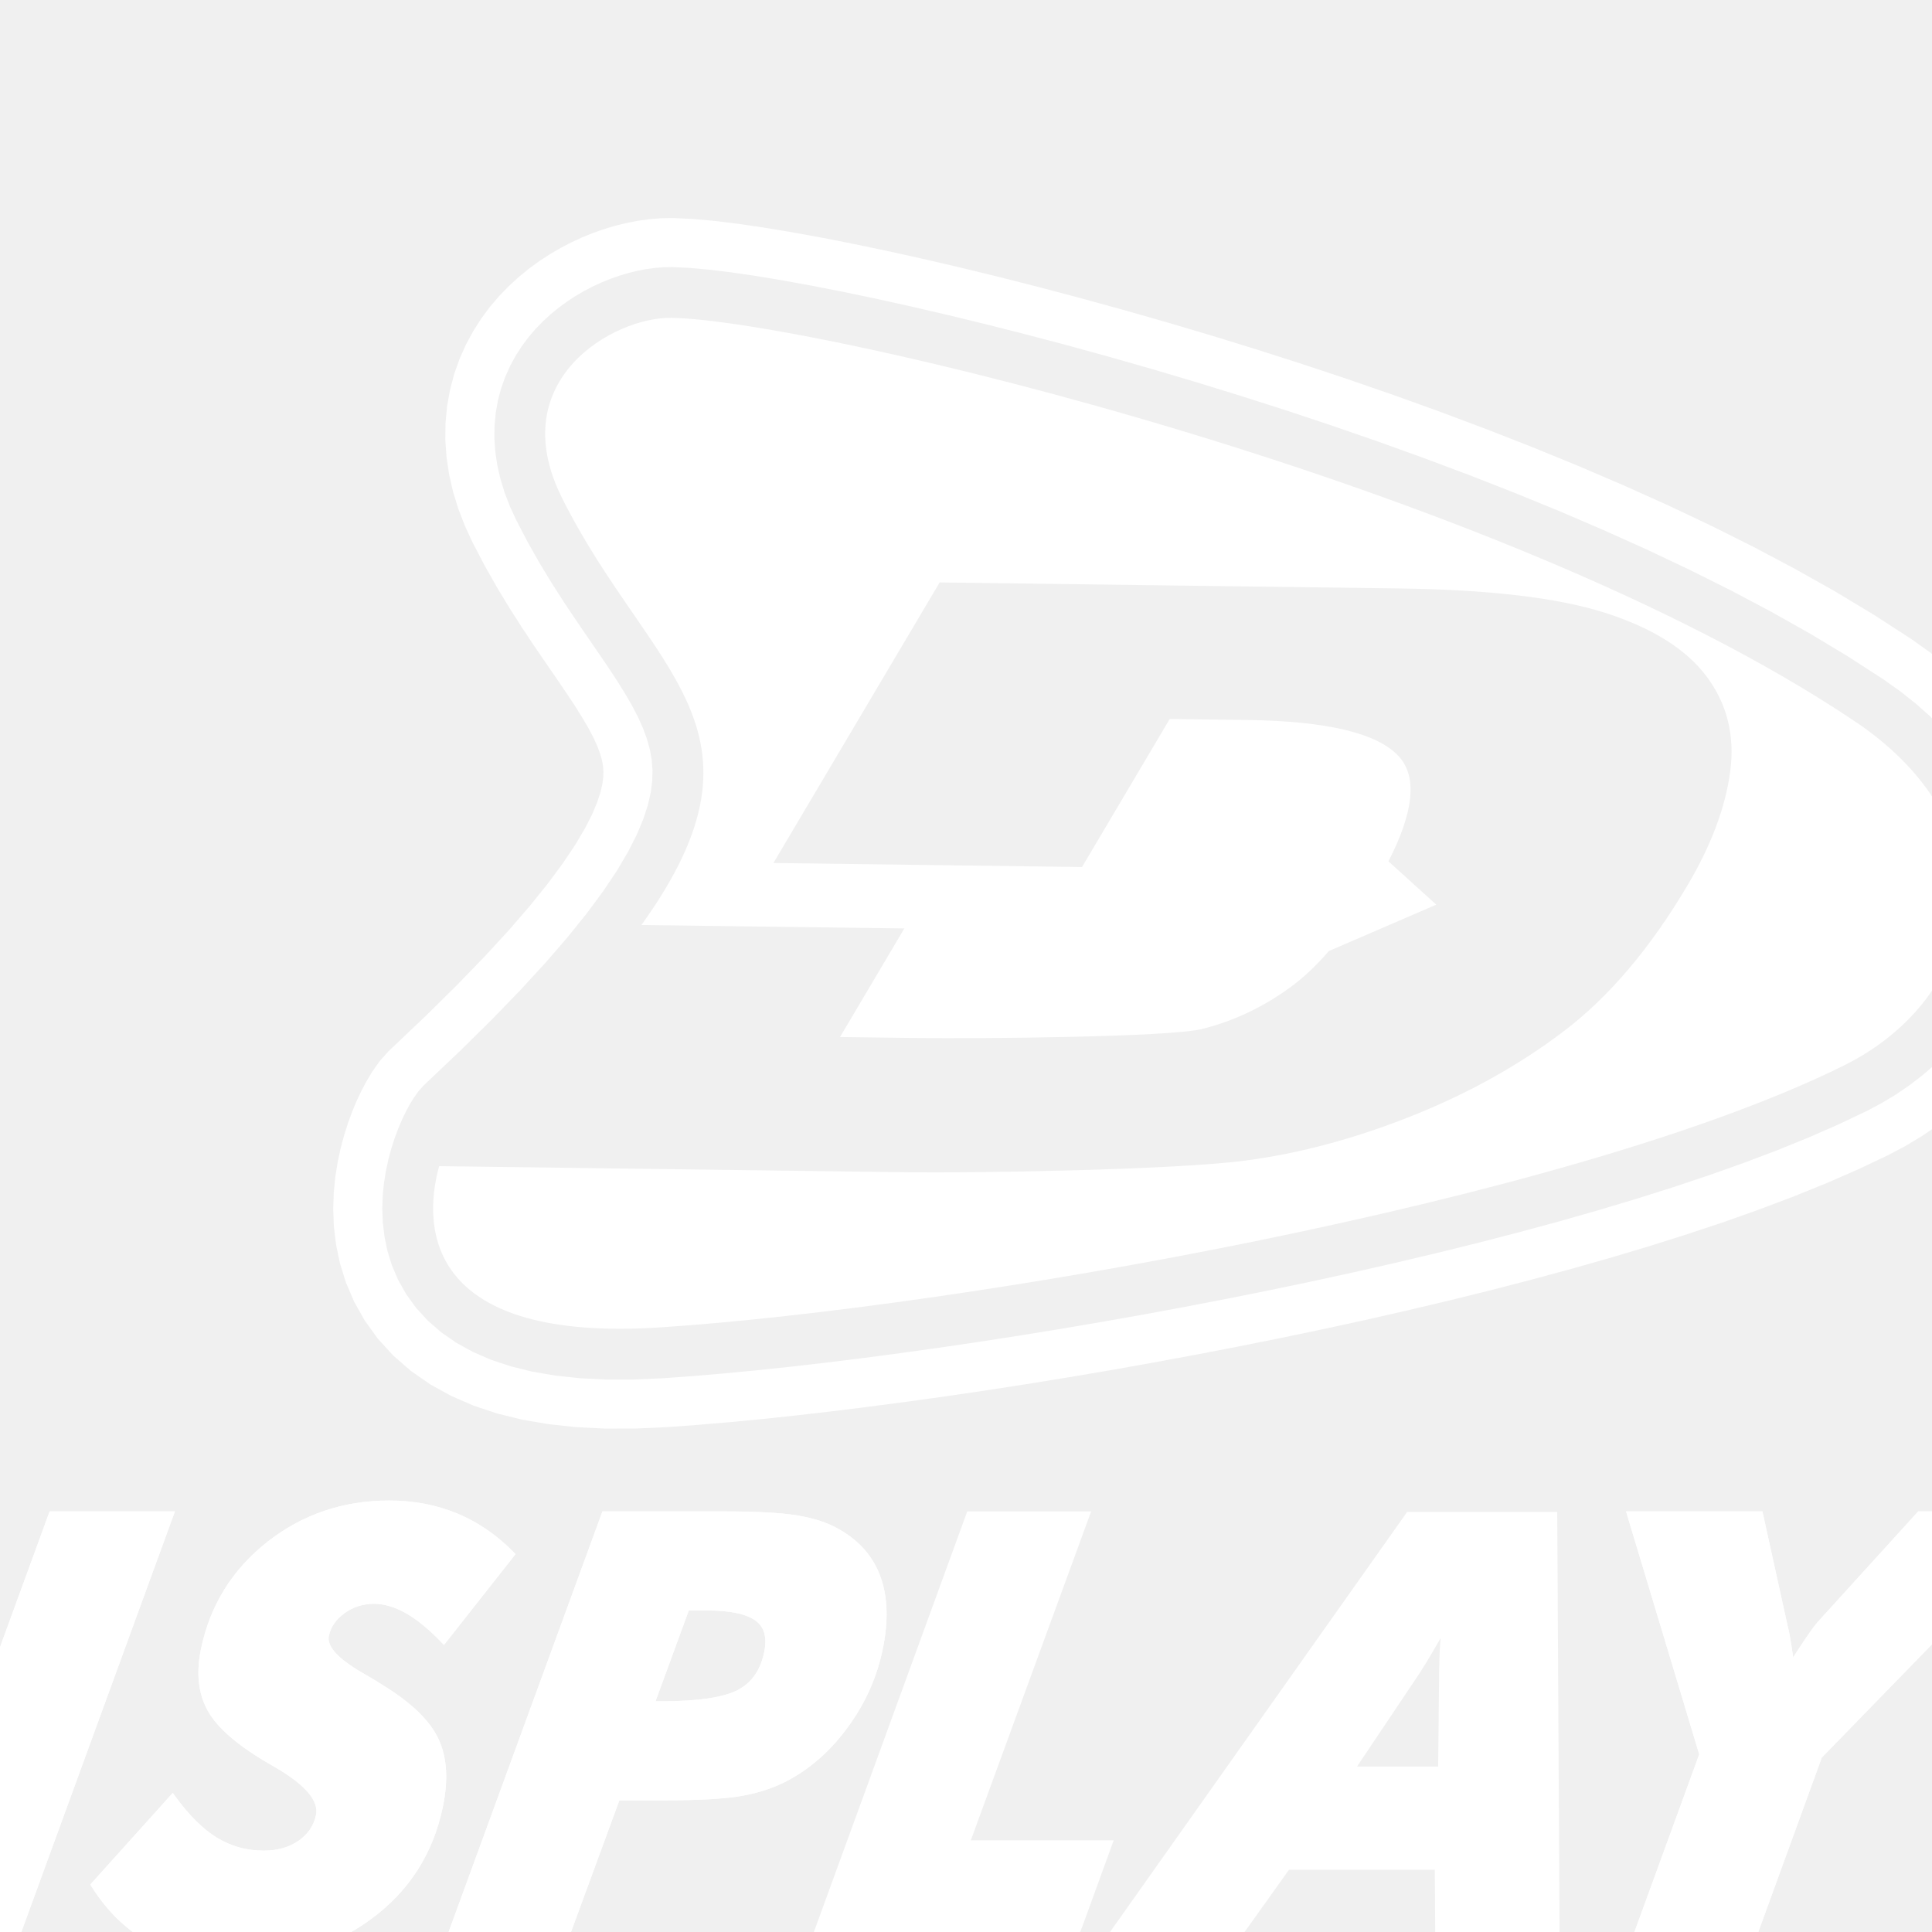
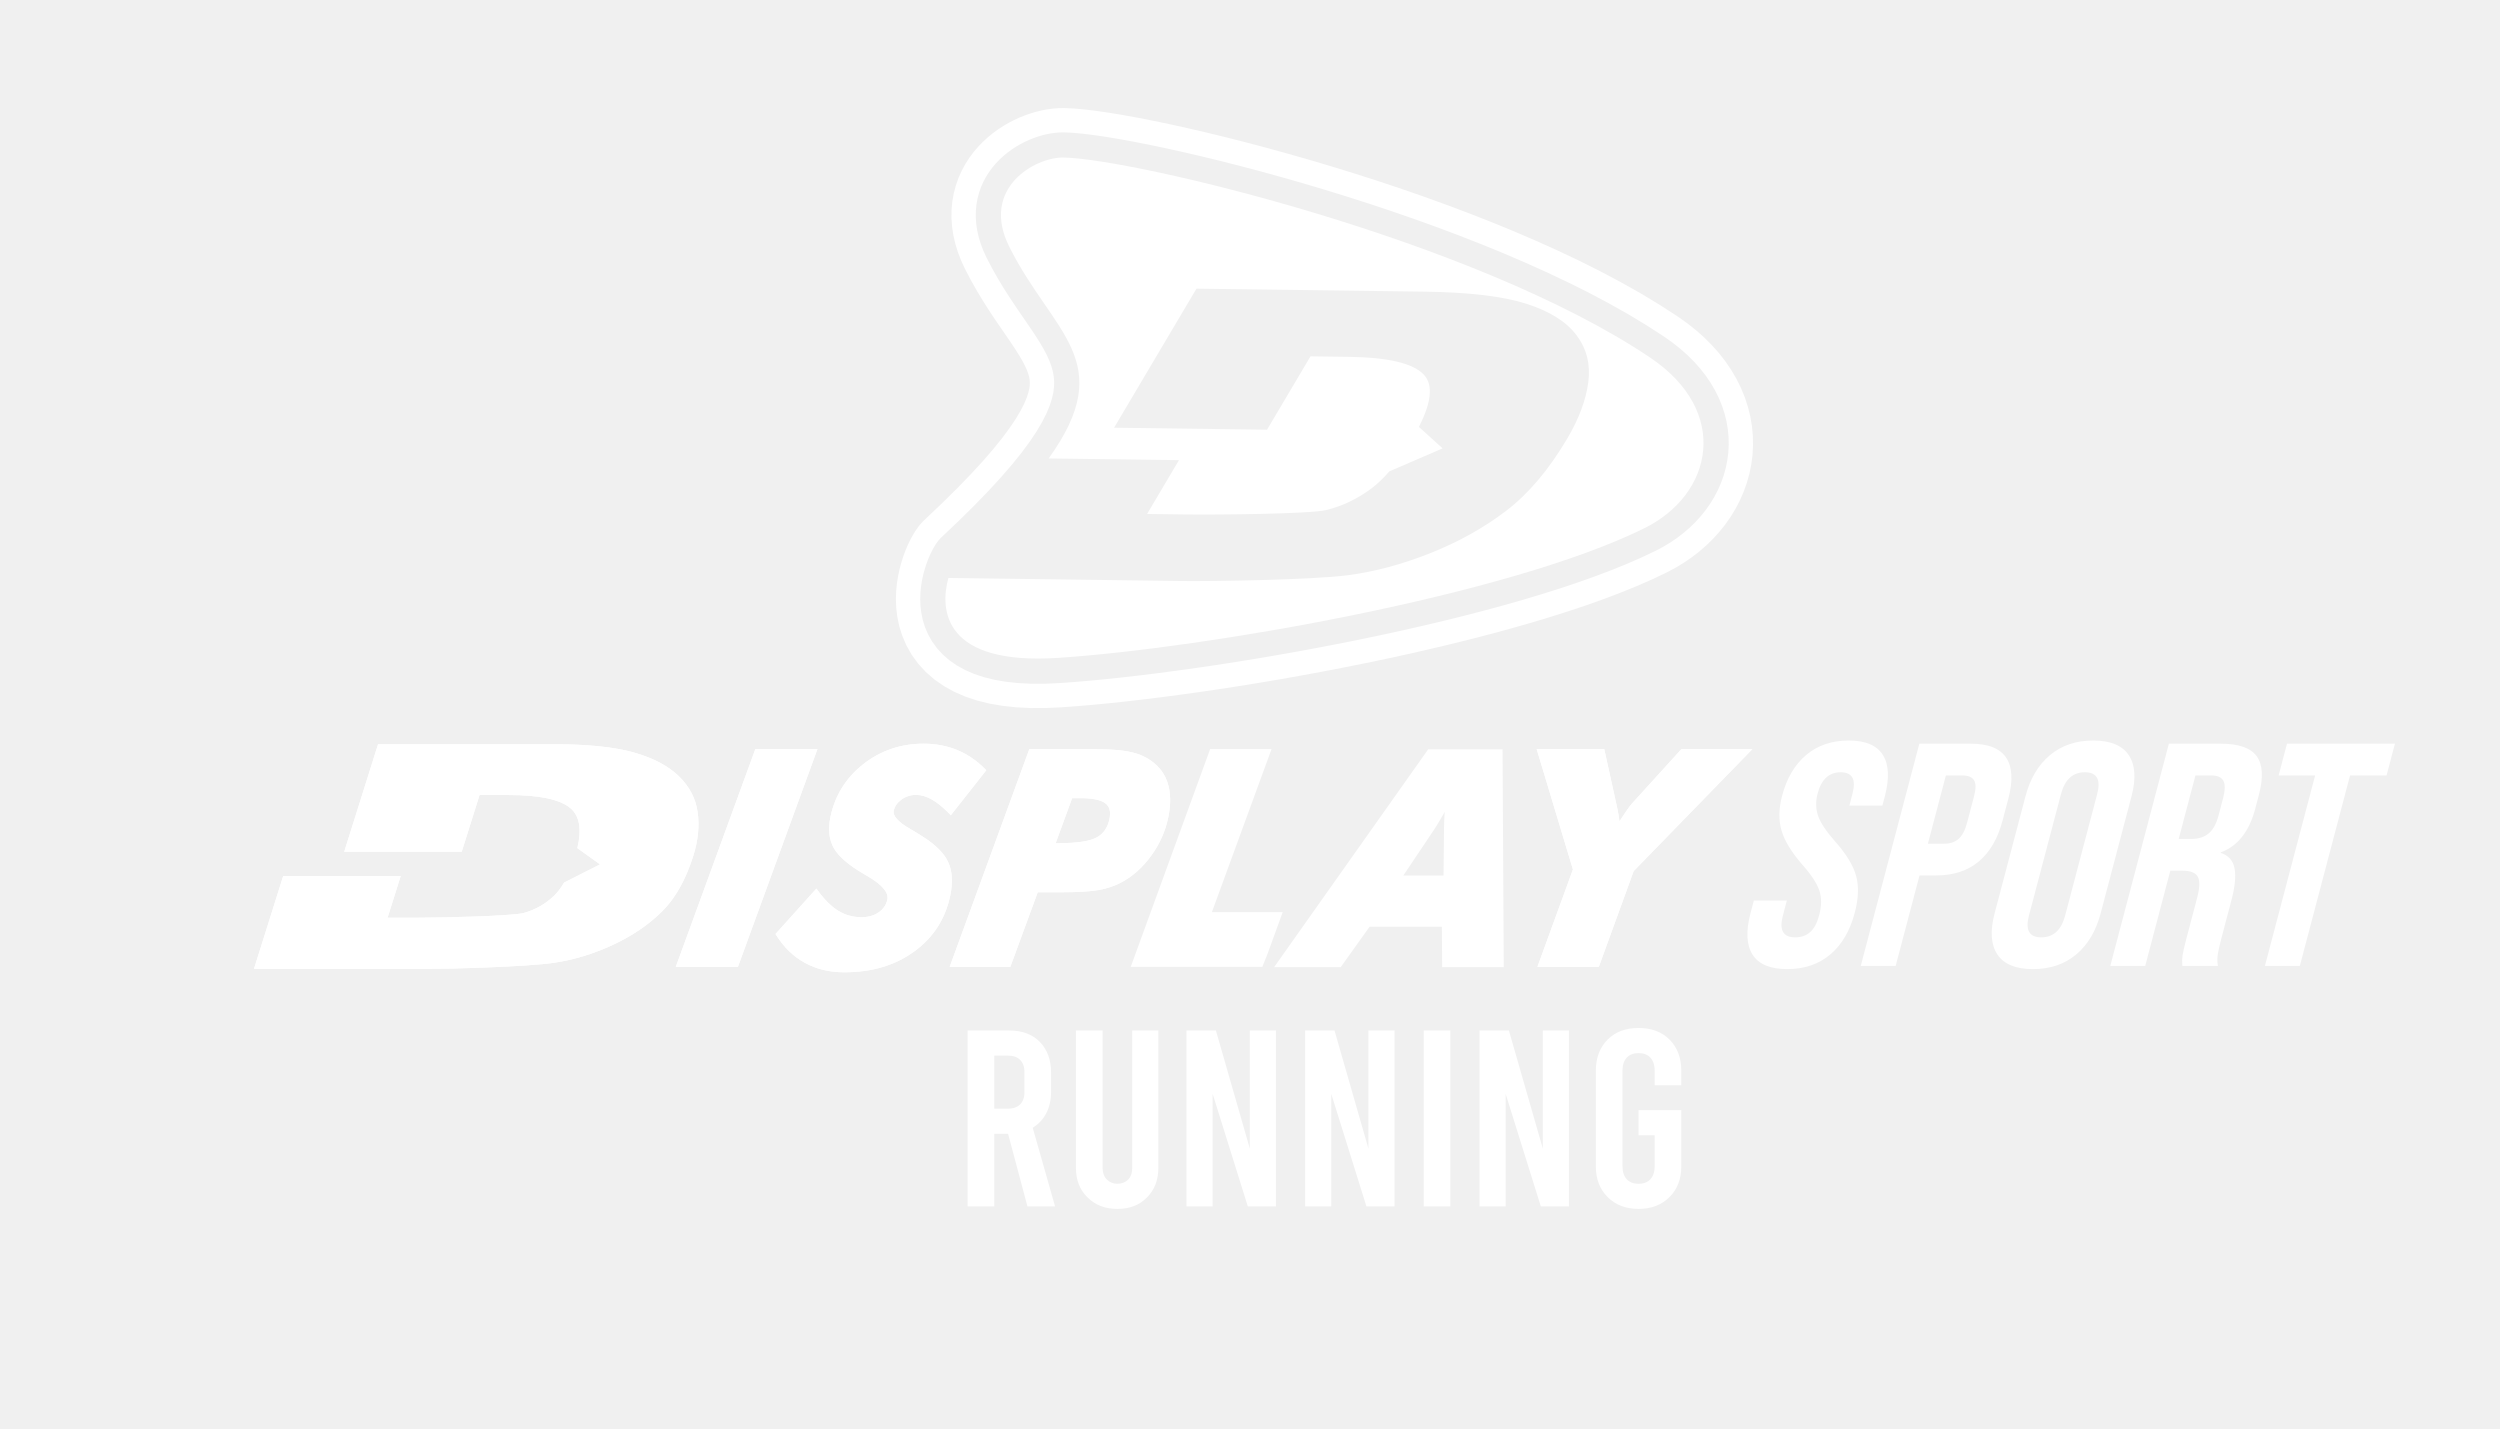
- <svg xmlns="http://www.w3.org/2000/svg" viewBox="290 0 380 380">
+ <svg xmlns="http://www.w3.org/2000/svg" width="992.126" height="566.929" viewBox="0 0 992.126 566.929">
  <path fill-rule="evenodd" fill="#ffffff" fill-opacity="1" d="M 709.246 384.59 C 702.527 384.59 697.949 382.68 695.512 378.859 C 693.078 375.039 692.801 369.555 694.684 362.418 C 694.684 362.418 696.012 357.375 696.012 357.375 C 696.012 357.375 709.117 357.375 709.117 357.375 C 709.117 357.375 707.52 363.426 707.52 363.426 C 706.016 369.137 707.656 371.992 712.441 371.992 C 714.797 371.992 716.762 371.301 718.348 369.914 C 719.93 368.527 721.133 366.281 721.949 363.172 C 722.926 359.477 722.945 356.223 722.004 353.406 C 721.066 350.594 718.852 347.211 715.355 343.266 C 710.973 338.223 708.184 333.668 706.992 329.594 C 705.797 325.52 705.879 320.922 707.227 315.797 C 709.066 308.824 712.254 303.43 716.789 299.605 C 721.324 295.785 726.953 293.875 733.672 293.875 C 740.309 293.875 744.824 295.785 747.219 299.605 C 749.613 303.43 749.867 308.91 747.984 316.051 C 747.984 316.051 747.02 319.703 747.02 319.703 C 747.02 319.703 733.918 319.703 733.918 319.703 C 733.918 319.703 735.113 315.168 735.113 315.168 C 735.91 312.145 735.906 309.938 735.094 308.555 C 734.285 307.168 732.742 306.473 730.477 306.473 C 725.855 306.473 722.805 309.289 721.32 314.914 C 720.48 318.105 720.555 321.09 721.543 323.859 C 722.535 326.633 724.777 329.992 728.273 333.941 C 732.738 338.98 735.523 343.559 736.621 347.676 C 737.719 351.789 737.539 356.621 736.078 362.164 C 734.172 369.387 730.926 374.934 726.336 378.797 C 721.746 382.66 716.051 384.59 709.246 384.59 " />
  <path fill-rule="evenodd" fill="#ffffff" fill-opacity="1" d="M 761.691 295.133 C 761.691 295.133 782.102 295.133 782.102 295.133 C 788.988 295.133 793.668 296.98 796.137 300.676 C 798.605 304.371 798.898 309.793 797.02 316.93 C 797.02 316.93 794.723 325.625 794.723 325.625 C 792.844 332.766 789.691 338.184 785.273 341.879 C 780.855 345.574 775.199 347.422 768.312 347.422 C 768.312 347.422 761.762 347.422 761.762 347.422 C 761.762 347.422 752.293 383.332 752.293 383.332 C 752.293 383.332 738.434 383.332 738.434 383.332 C 738.434 383.332 761.691 295.133 761.691 295.133 Z M 771.637 334.824 C 773.902 334.824 775.77 334.191 777.238 332.934 C 778.703 331.672 779.836 329.531 780.633 326.508 C 780.633 326.508 783.391 316.051 783.391 316.051 C 784.188 313.023 784.188 310.883 783.383 309.625 C 782.582 308.363 781.047 307.734 778.777 307.734 C 778.777 307.734 772.227 307.734 772.227 307.734 C 772.227 307.734 765.086 334.824 765.086 334.824 C 765.086 334.824 771.637 334.824 771.637 334.824 " />
  <path fill-rule="evenodd" fill="#ffffff" fill-opacity="1" d="M 806.77 384.59 C 799.965 384.59 795.266 382.66 792.672 378.797 C 790.082 374.934 789.715 369.473 791.574 362.418 C 791.574 362.418 803.801 316.051 803.801 316.051 C 805.664 308.992 808.906 303.531 813.539 299.668 C 818.168 295.805 823.887 293.875 830.691 293.875 C 837.496 293.875 842.191 295.805 844.785 299.668 C 847.379 303.531 847.746 308.992 845.887 316.051 C 845.887 316.051 833.656 362.418 833.656 362.418 C 831.797 369.473 828.551 374.934 823.922 378.797 C 819.289 382.66 813.574 384.59 806.77 384.59 Z M 810.09 371.992 C 814.879 371.992 818.039 369.094 819.566 363.297 C 819.566 363.297 832.258 315.168 832.258 315.168 C 833.785 309.371 832.156 306.473 827.367 306.473 C 822.578 306.473 819.422 309.371 817.895 315.168 C 817.895 315.168 805.203 363.297 805.203 363.297 C 803.676 369.094 805.305 371.992 810.09 371.992 " />
  <path fill-rule="evenodd" fill="#ffffff" fill-opacity="1" d="M 860.723 295.133 C 860.723 295.133 881.262 295.133 881.262 295.133 C 888.402 295.133 893.172 296.793 895.574 300.109 C 897.973 303.43 898.266 308.531 896.449 315.418 C 896.449 315.418 895.023 320.836 895.023 320.836 C 892.605 329.992 888.055 335.789 881.363 338.223 C 881.363 338.223 881.297 338.477 881.297 338.477 C 884.395 339.484 886.223 341.543 886.789 344.652 C 887.355 347.758 886.953 351.918 885.578 357.125 C 885.578 357.125 881.492 372.621 881.492 372.621 C 880.828 375.141 880.375 377.18 880.133 378.734 C 879.891 380.285 879.906 381.82 880.18 383.332 C 880.18 383.332 866.066 383.332 866.066 383.332 C 865.941 381.902 865.957 380.559 866.125 379.301 C 866.289 378.039 866.801 375.773 867.664 372.496 C 867.664 372.496 871.918 356.367 871.918 356.367 C 872.98 352.336 873.074 349.523 872.191 347.926 C 871.309 346.328 869.273 345.531 866.082 345.531 C 866.082 345.531 861.293 345.531 861.293 345.531 C 861.293 345.531 851.328 383.332 851.328 383.332 C 851.328 383.332 837.465 383.332 837.465 383.332 C 837.465 383.332 860.723 295.133 860.723 295.133 Z M 869.656 332.934 C 872.43 332.934 874.695 332.219 876.457 330.789 C 878.219 329.363 879.543 326.969 880.43 323.609 C 880.43 323.609 882.227 316.805 882.227 316.805 C 883.066 313.613 883.109 311.305 882.352 309.875 C 881.594 308.445 879.996 307.734 877.562 307.734 C 877.562 307.734 871.262 307.734 871.262 307.734 C 871.262 307.734 864.617 332.934 864.617 332.934 C 864.617 332.934 869.656 332.934 869.656 332.934 " />
  <path fill-rule="evenodd" fill="#ffffff" fill-opacity="1" d="M 918.762 307.734 C 918.762 307.734 904.273 307.734 904.273 307.734 C 904.273 307.734 907.594 295.133 907.594 295.133 C 907.594 295.133 950.434 295.133 950.434 295.133 C 950.434 295.133 947.113 307.734 947.113 307.734 C 947.113 307.734 932.621 307.734 932.621 307.734 C 932.621 307.734 912.688 383.332 912.688 383.332 C 912.688 383.332 898.828 383.332 898.828 383.332 C 898.828 383.332 918.762 307.734 918.762 307.734 " />
  <path fill-rule="evenodd" fill="#ffffff" fill-opacity="1" d="M 190.312 315.508 C 190.312 315.508 183.223 338.047 183.223 338.047 C 183.223 338.047 136.594 338.047 136.594 338.047 C 136.594 338.047 150.035 295.332 150.035 295.332 C 150.035 295.332 219.398 295.332 219.398 295.332 C 233.074 295.332 243.777 296.43 251.504 298.617 C 259.234 300.809 265.203 303.953 269.41 308.047 C 273.617 312.141 276.105 316.906 276.867 322.34 C 277.633 327.773 277.059 333.531 275.145 339.617 C 272.145 349.145 267.98 356.535 262.656 361.785 C 257.328 367.035 250.84 371.438 243.195 374.984 C 235.551 378.531 227.797 380.895 219.941 382.07 C 209.191 383.691 178.469 384.504 170.156 384.504 C 170.156 384.504 100.789 384.504 100.789 384.504 C 100.789 384.504 112.379 347.676 112.379 347.676 C 112.379 347.676 159.008 347.676 159.008 347.676 C 159.008 347.676 153.805 364.203 153.805 364.203 C 153.805 364.203 165.277 364.203 165.277 364.203 C 175.062 364.203 203.406 363.566 207.941 362.289 C 212.477 361.012 216.414 358.785 219.758 355.602 C 221.23 354.203 222.594 352.422 223.852 350.258 C 223.852 350.258 238.117 343.031 238.117 343.031 C 238.117 343.031 229.125 336.582 229.125 336.582 C 230.898 329.051 229.988 323.766 226.391 320.738 C 222.25 317.25 214.117 315.508 201.992 315.508 C 201.992 315.508 190.312 315.508 190.312 315.508 " />
  <path fill-rule="evenodd" fill="#ffffff" fill-opacity="1" d="M 268.523 382.773 C 268.523 382.773 299.59 297.734 299.59 297.734 C 299.59 297.734 299.762 297.273 299.762 297.273 C 299.762 297.273 300.25 297.273 300.25 297.273 C 300.25 297.273 323.402 297.273 323.402 297.273 C 323.402 297.273 324.406 297.273 324.406 297.273 C 324.406 297.273 324.059 298.215 324.059 298.215 C 324.059 298.215 293.012 383.246 293.012 383.246 C 293.012 383.246 292.844 383.711 292.844 383.711 C 292.844 383.711 292.355 383.711 292.355 383.711 C 292.355 383.711 269.184 383.711 269.184 383.711 C 269.184 383.711 268.18 383.711 268.18 383.711 C 268.18 383.711 268.523 382.773 268.523 382.773 " />
  <path fill-rule="evenodd" fill="#ffffff" fill-opacity="1" d="M 324.492 353.344 C 325.855 355.223 327.23 356.848 328.609 358.207 C 329.98 359.559 331.355 360.656 332.746 361.5 C 332.746 361.5 332.746 361.496 332.746 361.496 C 334.129 362.328 335.59 362.957 337.105 363.371 C 338.617 363.781 340.211 363.992 341.879 363.992 C 343.242 363.992 344.496 363.824 345.641 363.5 C 346.777 363.176 347.812 362.688 348.746 362.039 C 349.672 361.387 350.418 360.637 350.984 359.797 C 351.547 358.957 351.941 358.012 352.156 356.965 C 352.43 355.633 351.953 354.211 350.723 352.711 C 349.406 351.109 347.25 349.426 344.254 347.676 C 344.254 347.676 344.25 347.676 344.25 347.676 C 344.25 347.676 344.012 347.531 344.012 347.531 C 343.531 347.246 343.152 347.023 342.887 346.883 C 342.887 346.883 342.859 346.867 342.859 346.867 C 339.828 345.105 337.32 343.367 335.34 341.664 C 333.332 339.938 331.852 338.23 330.906 336.555 C 329.949 334.863 329.355 332.988 329.129 330.938 C 328.906 328.91 329.039 326.707 329.531 324.336 C 330.414 320.055 331.945 316.156 334.117 312.648 C 336.285 309.141 339.102 306.02 342.555 303.293 C 342.555 303.293 342.555 303.289 342.555 303.289 C 346 300.578 349.734 298.535 353.742 297.176 C 357.746 295.812 362.023 295.133 366.562 295.133 C 368.961 295.133 371.277 295.348 373.508 295.77 C 375.738 296.195 377.883 296.836 379.934 297.684 C 381.973 298.531 383.918 299.594 385.754 300.848 C 387.594 302.109 389.336 303.574 390.965 305.234 C 390.965 305.234 391.398 305.676 391.398 305.676 C 391.398 305.676 391.016 306.16 391.016 306.16 C 391.016 306.16 377.82 322.91 377.82 322.91 C 377.82 322.91 377.324 323.543 377.324 323.543 C 377.324 323.543 376.766 322.961 376.766 322.961 C 375.535 321.676 374.328 320.555 373.16 319.605 C 372 318.66 370.867 317.879 369.766 317.262 C 368.684 316.652 367.621 316.195 366.582 315.895 C 365.559 315.598 364.547 315.445 363.547 315.445 C 362.461 315.445 361.43 315.605 360.469 315.914 C 359.496 316.223 358.582 316.691 357.734 317.312 C 356.895 317.926 356.215 318.609 355.703 319.359 C 355.203 320.094 354.859 320.906 354.676 321.781 C 354.676 321.781 354.676 321.785 354.676 321.785 C 354.477 322.754 354.887 323.824 355.906 324.992 C 357.02 326.266 358.848 327.629 361.379 329.082 C 362.359 329.648 363.172 330.125 363.816 330.516 C 364.512 330.938 365.117 331.32 365.629 331.656 C 365.629 331.656 365.629 331.652 365.629 331.652 C 368.309 333.32 370.535 335.012 372.297 336.73 C 374.078 338.461 375.395 340.227 376.238 342.02 C 377.078 343.816 377.574 345.832 377.719 348.059 C 377.863 350.258 377.66 352.68 377.117 355.32 C 376.16 359.961 374.488 364.141 372.109 367.848 C 369.738 371.543 366.652 374.781 362.859 377.547 C 359.082 380.32 354.867 382.398 350.23 383.781 C 345.594 385.16 340.523 385.852 335.031 385.852 C 332.141 385.852 329.395 385.543 326.805 384.922 C 326.805 384.922 326.805 384.926 326.805 384.926 C 324.207 384.309 321.77 383.375 319.488 382.141 C 317.207 380.902 315.109 379.359 313.203 377.52 C 311.293 375.68 309.57 373.543 308.043 371.113 C 308.043 371.113 307.762 370.664 307.762 370.664 C 307.762 370.664 308.113 370.273 308.113 370.273 C 308.113 370.273 323.402 353.285 323.402 353.285 C 323.402 353.285 323.98 352.641 323.98 352.641 C 323.98 352.641 324.492 353.344 324.492 353.344 " />
  <path fill-rule="evenodd" fill="#ffffff" fill-opacity="1" d="M 377.219 382.773 C 377.219 382.773 408.324 297.734 408.324 297.734 C 408.324 297.734 408.496 297.273 408.496 297.273 C 408.496 297.273 408.984 297.273 408.984 297.273 C 408.984 297.273 432.332 297.273 432.332 297.273 C 435.555 297.273 438.391 297.34 440.828 297.473 C 443.266 297.605 445.285 297.809 446.875 298.078 C 448.488 298.344 449.977 298.699 451.32 299.145 C 452.691 299.598 453.941 300.148 455.051 300.797 C 455.051 300.797 455.051 300.801 455.051 300.801 C 457.055 301.934 458.742 303.293 460.102 304.863 C 461.473 306.441 462.512 308.234 463.215 310.23 C 463.922 312.215 464.309 314.395 464.371 316.766 C 464.438 319.113 464.184 321.652 463.621 324.379 C 463.062 327.086 462.227 329.699 461.121 332.203 C 460.02 334.695 458.641 337.098 456.988 339.391 C 455.34 341.703 453.535 343.746 451.578 345.52 C 449.613 347.305 447.484 348.824 445.215 350.066 C 445.215 350.066 445.211 350.066 445.211 350.066 C 443.867 350.801 442.434 351.43 440.922 351.945 C 440.922 351.945 440.922 351.949 440.922 351.949 C 439.414 352.461 437.809 352.879 436.109 353.191 C 436.109 353.191 436.105 353.191 436.105 353.191 C 434.422 353.496 432.309 353.723 429.773 353.875 C 427.223 354.023 424.254 354.098 420.871 354.098 C 420.871 354.098 417.383 354.098 417.383 354.098 C 417.383 354.098 411.824 354.098 411.824 354.098 C 411.824 354.098 401.113 383.254 401.113 383.254 C 401.113 383.254 400.945 383.711 400.945 383.711 C 400.945 383.711 400.453 383.711 400.453 383.711 C 400.453 383.711 377.875 383.711 377.875 383.711 C 377.875 383.711 376.875 383.711 376.875 383.711 C 376.875 383.711 377.219 382.773 377.219 382.773 Z M 418.934 334.617 C 418.934 334.617 420.07 334.617 420.07 334.617 C 423.715 334.617 426.805 334.426 429.332 334.047 C 431.82 333.672 433.766 333.117 435.148 332.383 C 436.504 331.664 437.613 330.691 438.461 329.473 C 439.328 328.234 439.941 326.73 440.305 324.969 C 440.605 323.516 440.613 322.262 440.324 321.227 C 440.051 320.234 439.496 319.422 438.664 318.793 C 438.664 318.793 438.664 318.797 438.664 318.797 C 437.773 318.133 436.539 317.625 434.965 317.285 C 433.348 316.934 431.375 316.754 429.051 316.754 C 429.051 316.754 425.477 316.754 425.477 316.754 C 425.477 316.754 418.934 334.617 418.934 334.617 " />
  <path fill-rule="evenodd" fill="#ffffff" fill-opacity="1" d="M 610.461 382.773 C 610.461 382.773 624.215 345.055 624.215 345.055 C 624.215 345.055 610.094 298.176 610.094 298.176 C 610.094 298.176 609.824 297.273 609.824 297.273 C 609.824 297.273 610.77 297.273 610.77 297.273 C 610.77 297.273 636.078 297.273 636.078 297.273 C 636.078 297.273 636.645 297.273 636.645 297.273 C 636.645 297.273 636.766 297.824 636.766 297.824 C 636.766 297.824 641.551 319.551 641.551 319.551 C 641.551 319.551 641.547 319.551 641.547 319.551 C 641.695 320.145 641.832 320.746 641.953 321.359 C 641.953 321.359 641.953 321.363 641.953 321.363 C 642.07 321.977 642.195 322.656 642.312 323.395 C 642.426 324.105 642.535 324.84 642.637 325.578 C 642.637 325.578 642.691 325.988 642.691 325.988 C 642.691 325.988 643.566 324.629 643.566 324.629 C 644.234 323.602 644.836 322.699 645.348 321.945 C 645.348 321.945 645.348 321.941 645.348 321.941 C 645.812 321.266 646.223 320.691 646.57 320.223 C 646.941 319.723 647.27 319.316 647.539 319.004 C 647.539 319.004 647.551 318.992 647.551 318.992 C 647.551 318.992 667.078 297.504 667.078 297.504 C 667.078 297.504 667.289 297.273 667.289 297.273 C 667.289 297.273 667.598 297.273 667.598 297.273 C 667.598 297.273 693.781 297.273 693.781 297.273 C 693.781 297.273 695.441 297.273 695.441 297.273 C 695.441 297.273 694.281 298.465 694.281 298.465 C 694.281 298.465 648.324 345.691 648.324 345.691 C 648.324 345.691 634.652 383.246 634.652 383.246 C 634.652 383.246 634.484 383.711 634.484 383.711 C 634.484 383.711 633.992 383.711 633.992 383.711 C 633.992 383.711 611.117 383.711 611.117 383.711 C 611.117 383.711 610.117 383.711 610.117 383.711 C 610.117 383.711 610.461 382.773 610.461 382.773 " />
  <path fill-rule="evenodd" fill="#ffffff" fill-opacity="1" d="M 190.312 315.508 C 190.312 315.508 183.223 338.047 183.223 338.047 C 183.223 338.047 136.594 338.047 136.594 338.047 C 136.594 338.047 150.035 295.332 150.035 295.332 C 150.035 295.332 219.398 295.332 219.398 295.332 C 233.074 295.332 243.777 296.43 251.504 298.617 C 259.234 300.809 265.203 303.953 269.41 308.047 C 273.617 312.141 276.105 316.906 276.867 322.34 C 277.633 327.773 277.059 333.531 275.145 339.617 C 272.145 349.145 267.98 356.535 262.656 361.785 C 257.328 367.035 250.84 371.438 243.195 374.984 C 235.551 378.531 227.797 380.895 219.941 382.07 C 209.191 383.691 178.469 384.504 170.156 384.504 C 170.156 384.504 100.789 384.504 100.789 384.504 C 100.789 384.504 112.379 347.676 112.379 347.676 C 112.379 347.676 159.008 347.676 159.008 347.676 C 159.008 347.676 153.805 364.203 153.805 364.203 C 153.805 364.203 165.277 364.203 165.277 364.203 C 175.062 364.203 203.406 363.566 207.941 362.289 C 212.477 361.012 216.414 358.785 219.758 355.602 C 221.23 354.203 222.594 352.422 223.852 350.258 C 223.852 350.258 238.117 343.031 238.117 343.031 C 238.117 343.031 229.125 336.582 229.125 336.582 C 230.898 329.051 229.988 323.766 226.391 320.738 C 222.25 317.25 214.117 315.508 201.992 315.508 C 201.992 315.508 190.312 315.508 190.312 315.508 " />
  <path fill-rule="evenodd" fill="#ffffff" fill-opacity="1" d="M 268.523 382.773 C 268.523 382.773 299.59 297.734 299.59 297.734 C 299.59 297.734 299.762 297.273 299.762 297.273 C 299.762 297.273 300.25 297.273 300.25 297.273 C 300.25 297.273 323.402 297.273 323.402 297.273 C 323.402 297.273 324.406 297.273 324.406 297.273 C 324.406 297.273 324.059 298.215 324.059 298.215 C 324.059 298.215 293.012 383.246 293.012 383.246 C 293.012 383.246 292.844 383.711 292.844 383.711 C 292.844 383.711 292.355 383.711 292.355 383.711 C 292.355 383.711 269.184 383.711 269.184 383.711 C 269.184 383.711 268.18 383.711 268.18 383.711 C 268.18 383.711 268.523 382.773 268.523 382.773 " />
  <path fill-rule="evenodd" fill="#ffffff" fill-opacity="1" d="M 324.492 353.344 C 325.855 355.223 327.23 356.848 328.609 358.207 C 329.98 359.559 331.355 360.656 332.746 361.5 C 332.746 361.5 332.746 361.496 332.746 361.496 C 334.129 362.328 335.59 362.957 337.105 363.371 C 338.617 363.781 340.211 363.992 341.879 363.992 C 343.242 363.992 344.496 363.824 345.641 363.5 C 346.777 363.176 347.812 362.688 348.746 362.039 C 349.672 361.387 350.418 360.637 350.984 359.797 C 351.547 358.957 351.941 358.012 352.156 356.965 C 352.43 355.633 351.953 354.211 350.723 352.711 C 349.406 351.109 347.25 349.426 344.254 347.676 C 344.254 347.676 344.25 347.676 344.25 347.676 C 344.25 347.676 344.012 347.531 344.012 347.531 C 343.531 347.246 343.152 347.023 342.887 346.883 C 342.887 346.883 342.859 346.867 342.859 346.867 C 339.828 345.105 337.32 343.367 335.34 341.664 C 333.332 339.938 331.852 338.23 330.906 336.555 C 329.949 334.863 329.355 332.988 329.129 330.938 C 328.906 328.91 329.039 326.707 329.531 324.336 C 330.414 320.055 331.945 316.156 334.117 312.648 C 336.285 309.141 339.102 306.02 342.555 303.293 C 342.555 303.293 342.555 303.289 342.555 303.289 C 346 300.578 349.734 298.535 353.742 297.176 C 357.746 295.812 362.023 295.133 366.562 295.133 C 368.961 295.133 371.277 295.348 373.508 295.77 C 375.738 296.195 377.883 296.836 379.934 297.684 C 381.973 298.531 383.918 299.594 385.754 300.848 C 387.594 302.109 389.336 303.574 390.965 305.234 C 390.965 305.234 391.398 305.676 391.398 305.676 C 391.398 305.676 391.016 306.16 391.016 306.16 C 391.016 306.16 377.82 322.91 377.82 322.91 C 377.82 322.91 377.324 323.543 377.324 323.543 C 377.324 323.543 376.766 322.961 376.766 322.961 C 375.535 321.676 374.328 320.555 373.16 319.605 C 372 318.66 370.867 317.879 369.766 317.262 C 368.684 316.652 367.621 316.195 366.582 315.895 C 365.559 315.598 364.547 315.445 363.547 315.445 C 362.461 315.445 361.43 315.605 360.469 315.914 C 359.496 316.223 358.582 316.691 357.734 317.312 C 356.895 317.926 356.215 318.609 355.703 319.359 C 355.203 320.094 354.859 320.906 354.676 321.781 C 354.676 321.781 354.676 321.785 354.676 321.785 C 354.477 322.754 354.887 323.824 355.906 324.992 C 357.02 326.266 358.848 327.629 361.379 329.082 C 362.359 329.648 363.172 330.125 363.816 330.516 C 364.512 330.938 365.117 331.32 365.629 331.656 C 365.629 331.656 365.629 331.652 365.629 331.652 C 368.309 333.32 370.535 335.012 372.297 336.73 C 374.078 338.461 375.395 340.227 376.238 342.02 C 377.078 343.816 377.574 345.832 377.719 348.059 C 377.863 350.258 377.66 352.68 377.117 355.32 C 376.16 359.961 374.488 364.141 372.109 367.848 C 369.738 371.543 366.652 374.781 362.859 377.547 C 359.082 380.32 354.867 382.398 350.23 383.781 C 345.594 385.16 340.523 385.852 335.031 385.852 C 332.141 385.852 329.395 385.543 326.805 384.922 C 326.805 384.922 326.805 384.926 326.805 384.926 C 324.207 384.309 321.77 383.375 319.488 382.141 C 317.207 380.902 315.109 379.359 313.203 377.52 C 311.293 375.68 309.57 373.543 308.043 371.113 C 308.043 371.113 307.762 370.664 307.762 370.664 C 307.762 370.664 308.113 370.273 308.113 370.273 C 308.113 370.273 323.402 353.285 323.402 353.285 C 323.402 353.285 323.98 352.641 323.98 352.641 C 323.98 352.641 324.492 353.344 324.492 353.344 " />
  <path fill-rule="evenodd" fill="#ffffff" fill-opacity="1" d="M 377.219 382.773 C 377.219 382.773 408.324 297.734 408.324 297.734 C 408.324 297.734 408.496 297.273 408.496 297.273 C 408.496 297.273 408.984 297.273 408.984 297.273 C 408.984 297.273 432.332 297.273 432.332 297.273 C 435.555 297.273 438.391 297.34 440.828 297.473 C 443.266 297.605 445.285 297.809 446.875 298.078 C 448.488 298.344 449.977 298.699 451.32 299.145 C 452.691 299.598 453.941 300.148 455.051 300.797 C 455.051 300.797 455.051 300.801 455.051 300.801 C 457.055 301.934 458.742 303.293 460.102 304.863 C 461.473 306.441 462.512 308.234 463.215 310.23 C 463.922 312.215 464.309 314.395 464.371 316.766 C 464.438 319.113 464.184 321.652 463.621 324.379 C 463.062 327.086 462.227 329.699 461.121 332.203 C 460.02 334.695 458.641 337.098 456.988 339.391 C 455.34 341.703 453.535 343.746 451.578 345.52 C 449.613 347.305 447.484 348.824 445.215 350.066 C 445.215 350.066 445.211 350.066 445.211 350.066 C 443.867 350.801 442.434 351.43 440.922 351.945 C 440.922 351.945 440.922 351.949 440.922 351.949 C 439.414 352.461 437.809 352.879 436.109 353.191 C 436.109 353.191 436.105 353.191 436.105 353.191 C 434.422 353.496 432.309 353.723 429.773 353.875 C 427.223 354.023 424.254 354.098 420.871 354.098 C 420.871 354.098 417.383 354.098 417.383 354.098 C 417.383 354.098 411.824 354.098 411.824 354.098 C 411.824 354.098 401.113 383.254 401.113 383.254 C 401.113 383.254 400.945 383.711 400.945 383.711 C 400.945 383.711 400.453 383.711 400.453 383.711 C 400.453 383.711 377.875 383.711 377.875 383.711 C 377.875 383.711 376.875 383.711 376.875 383.711 C 376.875 383.711 377.219 382.773 377.219 382.773 Z M 418.934 334.617 C 418.934 334.617 420.07 334.617 420.07 334.617 C 423.715 334.617 426.805 334.426 429.332 334.047 C 431.82 333.672 433.766 333.117 435.148 332.383 C 436.504 331.664 437.613 330.691 438.461 329.473 C 439.328 328.234 439.941 326.73 440.305 324.969 C 440.605 323.516 440.613 322.262 440.324 321.227 C 440.051 320.234 439.496 319.422 438.664 318.793 C 438.664 318.793 438.664 318.797 438.664 318.797 C 437.773 318.133 436.539 317.625 434.965 317.285 C 433.348 316.934 431.375 316.754 429.051 316.754 C 429.051 316.754 425.477 316.754 425.477 316.754 C 425.477 316.754 418.934 334.617 418.934 334.617 " />
  <path fill-rule="evenodd" fill="#ffffff" fill-opacity="1" d="M 610.461 382.773 C 610.461 382.773 624.215 345.055 624.215 345.055 C 624.215 345.055 610.094 298.176 610.094 298.176 C 610.094 298.176 609.824 297.273 609.824 297.273 C 609.824 297.273 610.77 297.273 610.77 297.273 C 610.77 297.273 636.078 297.273 636.078 297.273 C 636.078 297.273 636.645 297.273 636.645 297.273 C 636.645 297.273 636.766 297.824 636.766 297.824 C 636.766 297.824 641.551 319.551 641.551 319.551 C 641.551 319.551 641.547 319.551 641.547 319.551 C 641.695 320.145 641.832 320.746 641.953 321.359 C 641.953 321.359 641.953 321.363 641.953 321.363 C 642.07 321.977 642.195 322.656 642.312 323.395 C 642.426 324.105 642.535 324.84 642.637 325.578 C 642.637 325.578 642.691 325.988 642.691 325.988 C 642.691 325.988 643.566 324.629 643.566 324.629 C 644.234 323.602 644.836 322.699 645.348 321.945 C 645.348 321.945 645.348 321.941 645.348 321.941 C 645.812 321.266 646.223 320.691 646.57 320.223 C 646.941 319.723 647.27 319.316 647.539 319.004 C 647.539 319.004 647.551 318.992 647.551 318.992 C 647.551 318.992 667.078 297.504 667.078 297.504 C 667.078 297.504 667.289 297.273 667.289 297.273 C 667.289 297.273 667.598 297.273 667.598 297.273 C 667.598 297.273 693.781 297.273 693.781 297.273 C 693.781 297.273 695.441 297.273 695.441 297.273 C 695.441 297.273 694.281 298.465 694.281 298.465 C 694.281 298.465 648.324 345.691 648.324 345.691 C 648.324 345.691 634.652 383.246 634.652 383.246 C 634.652 383.246 634.484 383.711 634.484 383.711 C 634.484 383.711 633.992 383.711 633.992 383.711 C 633.992 383.711 611.117 383.711 611.117 383.711 C 611.117 383.711 610.117 383.711 610.117 383.711 C 610.117 383.711 610.461 382.773 610.461 382.773 " />
  <path fill-rule="evenodd" fill="#ffffff" fill-opacity="1" d="M 500.953 383.707 L 500.949 383.711 C 500.91 383.812 500.906 383.82 500.906 383.82 M 500.949 383.711 L 500.961 383.711 M 449.727 383.711 C 449.727 383.711 499.461 383.711 499.461 383.711 L 500.949 383.711 L 500.953 383.707 L 500.957 383.699 L 500.961 383.688 L 500.961 383.684 L 500.977 383.652 L 500.977 383.645 L 500.984 383.633 L 500.988 383.617 L 500.988 383.613 L 501 383.594 L 501 383.59 L 501.008 383.57 L 501.012 383.559 L 501.02 383.547 L 501.027 383.527 L 501.027 383.52 L 501.039 383.496 L 501.039 383.492 L 501.051 383.469 L 501.055 383.453 L 501.062 383.438 L 501.074 383.41 L 501.074 383.406 L 501.086 383.371 L 501.09 383.367 L 501.102 383.336 L 501.109 383.316 L 501.117 383.301 L 501.129 383.266 L 501.133 383.262 L 501.148 383.223 L 501.152 383.211 L 501.176 383.152 L 501.184 383.137 L 501.199 383.094 L 501.199 383.09 L 501.219 383.043 L 501.227 383.027 L 501.242 382.992 L 501.254 382.957 L 501.262 382.941 L 501.285 382.887 L 501.305 382.832 L 501.316 382.809 L 501.328 382.773 L 501.348 382.727 L 501.355 382.711 L 501.379 382.648 L 501.383 382.641 L 501.406 382.582 L 501.418 382.551 L 501.434 382.516 L 501.457 382.457 L 501.461 382.445 L 501.492 382.371 L 501.496 382.359 L 501.52 382.297 L 501.539 382.258 L 501.551 382.219 L 501.582 382.148 L 501.586 382.141 L 501.617 382.055 L 501.625 382.035 L 501.652 381.969 L 501.676 381.918 L 501.688 381.883 L 501.723 381.793 L 501.727 381.789 L 501.762 381.695 L 501.773 381.668 L 501.801 381.602 L 501.828 381.531 L 501.844 381.5 L 501.883 381.398 L 501.887 381.395 L 501.926 381.289 L 501.941 381.25 L 501.969 381.18 L 502.016 381.07 L 502.062 380.953 L 502.066 380.945 L 502.109 380.836 L 502.133 380.781 L 502.156 380.715 L 502.199 380.613 L 502.207 380.59 L 502.262 380.461 L 502.27 380.441 L 502.312 380.332 L 502.34 380.262 L 502.367 380.195 L 502.422 380.059 L 502.48 379.914 L 502.492 379.883 L 502.539 379.77 L 502.574 379.684 L 502.598 379.621 L 502.656 379.48 L 502.66 379.469 L 502.723 379.312 L 502.738 379.27 L 502.785 379.152 L 502.828 379.047 L 502.852 378.988 L 502.918 378.824 C 502.918 378.824 508.707 362.914 508.707 362.914 C 508.707 362.914 509.051 361.973 509.051 361.973 C 509.051 361.973 508.047 361.973 508.047 361.973 C 508.047 361.973 480.945 361.973 480.945 361.973 C 480.945 361.973 504.27 298.215 504.27 298.215 C 504.27 298.215 504.613 297.273 504.613 297.273 C 504.613 297.273 503.609 297.273 503.609 297.273 C 503.609 297.273 480.734 297.273 480.734 297.273 C 480.734 297.273 480.246 297.273 480.246 297.273 C 480.246 297.273 480.078 297.734 480.078 297.734 C 480.078 297.734 449.066 382.773 449.066 382.773 C 449.066 382.773 448.727 383.711 448.727 383.711 C 448.727 383.711 449.727 383.711 449.727 383.711 Z M 499.492 383.668 L 499.461 383.711 Z M 499.492 383.668 " />
  <path fill-rule="evenodd" fill="#ffffff" fill-opacity="1" d="M 543.527 367.762 C 543.527 367.762 572.207 367.762 572.207 367.762 C 572.207 367.762 572.309 383.117 572.309 383.117 C 572.309 383.117 572.316 383.82 572.316 383.82 C 572.316 383.82 573.008 383.82 573.008 383.82 C 573.008 383.82 596.062 383.82 596.062 383.82 C 596.062 383.82 596.766 383.82 596.766 383.82 C 596.766 383.82 596.762 383.113 596.762 383.113 C 596.762 383.113 596.293 298.078 596.293 298.078 C 596.293 298.078 596.289 297.379 596.289 297.379 C 596.289 297.379 595.594 297.379 595.594 297.379 C 595.594 297.379 567.129 297.379 567.129 297.379 C 567.129 297.379 566.766 297.379 566.766 297.379 C 566.766 297.379 566.555 297.68 566.555 297.68 C 566.555 297.68 509.086 378.93 509.086 378.93 C 505.629 383.82 505.629 383.82 505.629 383.82 C 505.629 383.82 505.734 383.82 505.879 383.82 C 506.227 383.82 506.816 383.82 506.816 383.82 C 506.816 383.82 506.984 383.82 506.984 383.82 C 506.984 383.82 507.309 383.82 507.309 383.82 C 507.309 383.82 531.703 383.82 531.703 383.82 C 531.703 383.82 532.062 383.82 532.062 383.82 C 532.062 383.82 532.273 383.523 532.273 383.523 C 532.273 383.523 543.527 367.762 543.527 367.762 Z M 572.867 347.449 C 572.867 347.449 556.914 347.449 556.914 347.449 C 556.914 347.449 569.23 329.074 569.23 329.074 C 569.23 329.074 569.234 329.07 569.234 329.07 C 569.539 328.594 569.898 328.023 570.305 327.363 C 570.707 326.707 571.156 325.965 571.645 325.141 C 571.645 325.141 571.645 325.137 571.645 325.137 C 572.219 324.16 572.793 323.176 573.309 322.273 C 573.309 322.273 573.363 322.184 573.363 322.184 C 573.363 322.184 573.289 322.934 573.289 322.934 C 573.289 322.934 573.285 322.941 573.285 322.941 C 573.227 323.691 573.18 324.535 573.141 325.453 C 573.109 326.324 573.082 327.27 573.066 328.277 C 573.066 328.277 573.066 328.285 573.066 328.285 C 573.066 328.285 572.867 347.449 572.867 347.449 " />
  <path fill-rule="evenodd" fill="#ffffff" fill-opacity="1" d="M 401.668 184.301 L 405.438 179.617 L 408.652 175.27 L 411.336 171.258 L 413.516 167.57 L 415.23 164.203 L 416.516 161.141 L 417.422 158.371 L 417.996 155.867 L 418.285 153.582 L 418.34 151.449 L 418.176 149.41 L 417.812 147.391 L 417.242 145.336 L 416.457 143.199 L 415.449 140.961 L 414.219 138.613 L 412.773 136.133 L 411.129 133.52 L 409.309 130.77 L 407.328 127.871 L 405.223 124.809 L 403.02 121.578 L 400.742 118.156 L 398.426 114.539 L 396.098 110.699 L 393.793 106.629 L 391.52 102.258 L 390.293 99.605 L 389.258 96.906 L 388.434 94.219 L 387.82 91.543 L 387.422 88.895 L 387.238 86.277 L 387.27 83.703 L 387.504 81.195 L 387.938 78.762 L 388.562 76.406 L 389.359 74.16 L 390.309 72.031 L 391.398 70.016 L 392.613 68.121 L 393.926 66.355 L 395.332 64.707 L 396.809 63.184 L 398.348 61.773 L 399.941 60.477 L 401.57 59.289 L 403.234 58.199 L 404.926 57.215 L 406.633 56.328 L 408.359 55.531 L 410.086 54.836 L 411.824 54.227 L 413.559 53.703 L 415.301 53.277 L 417.035 52.941 L 418.773 52.703 L 420.52 52.562 L 422.246 52.531 L 425.672 52.695 L 429.527 53.047 L 433.852 53.574 L 438.656 54.273 L 443.922 55.148 L 449.645 56.188 L 455.785 57.391 L 462.328 58.758 L 469.234 60.285 L 476.488 61.969 L 484.047 63.809 L 491.891 65.797 L 499.984 67.934 L 508.297 70.223 L 516.801 72.648 L 525.461 75.219 L 534.25 77.93 L 543.133 80.77 L 552.082 83.75 L 561.066 86.855 L 570.051 90.09 L 579.012 93.453 L 587.914 96.938 L 596.73 100.543 L 605.422 104.273 L 613.969 108.113 L 622.336 112.078 L 630.496 116.152 L 638.418 120.348 L 646.07 124.656 L 653.426 129.082 L 660.484 133.648 L 663.754 135.973 L 666.832 138.41 L 669.691 140.949 L 672.328 143.574 L 674.738 146.289 L 676.922 149.086 L 678.879 151.953 L 680.605 154.898 L 682.094 157.898 L 683.352 160.949 L 684.367 164.043 L 685.145 167.164 L 685.68 170.301 L 685.977 173.438 L 686.039 176.562 L 685.875 179.668 L 685.477 182.738 L 684.863 185.758 L 684.035 188.723 L 682.996 191.617 L 681.766 194.434 L 680.34 197.168 L 678.73 199.812 L 676.949 202.355 L 674.996 204.797 L 672.883 207.133 L 670.609 209.348 L 668.188 211.445 L 665.621 213.418 L 662.918 215.266 L 660.078 216.977 L 657.16 218.523 L 651.547 221.188 L 645.648 223.766 L 639.438 226.285 L 632.934 228.742 L 626.16 231.148 L 619.137 233.496 L 611.875 235.789 L 604.41 238.023 L 596.754 240.207 L 588.93 242.324 L 580.961 244.391 L 572.871 246.391 L 564.684 248.332 L 556.418 250.211 L 548.098 252.023 L 539.75 253.766 L 531.391 255.441 L 523.051 257.047 L 514.746 258.582 L 506.504 260.039 L 498.344 261.422 L 490.293 262.727 L 482.371 263.953 L 474.609 265.094 L 467.02 266.152 L 459.629 267.129 L 452.457 268.016 L 445.531 268.812 L 438.871 269.52 L 432.5 270.129 L 426.438 270.645 L 420.637 271.07 L 414.738 271.34 L 409.18 271.34 L 403.992 271.074 L 399.164 270.555 L 394.668 269.781 L 390.488 268.75 L 386.605 267.461 L 383.027 265.91 L 379.746 264.105 L 376.773 262.039 L 374.125 259.734 L 371.828 257.223 L 369.891 254.547 L 368.316 251.758 L 367.098 248.91 L 366.211 246.051 L 365.621 243.23 L 365.293 240.461 L 365.188 237.773 L 365.273 235.184 L 365.52 232.699 L 365.898 230.332 L 366.383 228.086 L 366.953 225.965 L 367.586 223.98 L 368.266 222.133 L 368.98 220.426 L 369.719 218.863 L 370.484 217.422 L 371.301 216.062 L 372.27 214.688 L 373.297 213.527 L 380.559 206.633 L 386.785 200.484 L 392.363 194.727 L 397.316 189.332 Z M 408.602 150.629 L 408.684 151.699 L 408.656 152.859 L 408.488 154.176 L 408.117 155.793 L 407.469 157.773 L 406.477 160.141 L 405.062 162.922 L 403.172 166.117 L 400.758 169.723 L 397.797 173.727 L 394.262 178.121 L 390.117 182.922 L 385.352 188.102 L 379.93 193.703 L 373.852 199.707 L 366.371 206.812 L 364.711 208.672 L 363.211 210.793 L 362.086 212.672 L 361.094 214.535 L 360.16 216.512 L 359.285 218.605 L 358.457 220.859 L 357.699 223.254 L 357.008 225.812 L 356.418 228.555 L 355.953 231.465 L 355.648 234.539 L 355.535 237.793 L 355.668 241.219 L 356.094 244.785 L 356.863 248.477 L 358.039 252.25 L 359.66 256.031 L 361.75 259.762 L 364.336 263.328 L 367.375 266.648 L 370.84 269.664 L 374.664 272.312 L 378.781 274.582 L 383.168 276.477 L 387.801 278.02 L 392.699 279.227 L 397.82 280.105 L 403.227 280.691 L 408.93 280.984 L 414.965 280.98 L 421.211 280.695 L 427.191 280.258 L 433.371 279.734 L 439.84 279.113 L 446.586 278.398 L 453.598 277.59 L 460.852 276.691 L 468.305 275.707 L 475.973 274.645 L 483.809 273.492 L 491.801 272.254 L 499.918 270.941 L 508.152 269.547 L 516.461 268.066 L 524.832 266.523 L 533.246 264.902 L 541.684 263.215 L 550.109 261.453 L 558.512 259.629 L 566.863 257.723 L 575.137 255.766 L 583.328 253.738 L 591.398 251.648 L 599.336 249.496 L 607.113 247.281 L 614.711 245.008 L 622.113 242.664 L 629.305 240.27 L 636.254 237.797 L 642.953 235.266 L 649.391 232.656 L 655.547 229.965 L 661.488 227.145 L 664.832 225.367 L 668.121 223.383 L 671.285 221.234 L 674.293 218.914 L 677.141 216.449 L 679.832 213.816 L 682.336 211.051 L 684.664 208.145 L 686.801 205.102 L 688.75 201.91 L 690.465 198.602 L 691.965 195.188 L 693.227 191.645 L 694.242 188.023 L 694.996 184.324 L 695.484 180.547 L 695.688 176.719 L 695.609 172.883 L 695.246 169.031 L 694.59 165.18 L 693.633 161.359 L 692.398 157.605 L 690.883 153.918 L 689.09 150.309 L 687.027 146.797 L 684.711 143.395 L 682.148 140.113 L 679.34 136.953 L 676.305 133.922 L 673.031 131.016 L 669.543 128.258 L 665.898 125.668 L 658.527 120.898 L 650.918 116.316 L 643.035 111.883 L 634.91 107.578 L 626.555 103.402 L 618.012 99.359 L 609.297 95.445 L 600.453 91.652 L 591.5 87.988 L 582.461 84.449 L 573.379 81.043 L 564.27 77.758 L 555.18 74.617 L 546.121 71.605 L 537.137 68.73 L 528.25 65.988 L 519.492 63.391 L 510.902 60.941 L 502.496 58.625 L 494.305 56.461 L 486.371 54.445 L 478.715 52.582 L 471.363 50.879 L 464.352 49.328 L 457.699 47.941 L 451.43 46.707 L 445.57 45.648 L 440.141 44.746 L 435.137 44.016 L 430.551 43.453 L 426.34 43.074 L 422.395 42.883 L 420.047 42.922 L 417.723 43.113 L 415.453 43.426 L 413.242 43.859 L 411.023 44.395 L 408.836 45.055 L 406.691 45.805 L 404.523 46.68 L 402.379 47.672 L 400.277 48.766 L 398.176 49.984 L 396.094 51.344 L 394.039 52.836 L 392.031 54.484 L 390.082 56.27 L 388.207 58.203 L 386.383 60.332 L 384.668 62.641 L 383.082 65.117 L 381.652 67.766 L 380.395 70.574 L 379.336 73.559 L 378.516 76.672 L 377.934 79.898 L 377.629 83.203 L 377.59 86.562 L 377.832 89.949 L 378.336 93.328 L 379.109 96.715 L 380.141 100.062 L 381.406 103.348 L 382.852 106.504 L 385.316 111.227 L 387.777 115.578 L 390.238 119.633 L 392.66 123.426 L 395.023 126.98 L 397.273 130.266 L 399.367 133.312 L 401.301 136.156 L 403.027 138.754 L 404.523 141.133 L 405.777 143.277 L 406.77 145.18 L 407.523 146.848 L 408.055 148.305 L 408.406 149.555 Z M 408.602 150.629 " />
  <path fill-rule="evenodd" fill="#ffffff" fill-opacity="1" d="M 400.492 97.84 C 417.656 132.328 444.066 143.125 416.16 181.938 L 467.871 182.613 L 455.223 203.969 L 470.156 204.16 C 482.887 204.328 520.012 203.98 526.371 202.402 C 532.727 200.824 538.648 198 544.133 193.93 C 546.547 192.137 548.957 189.848 551.363 187.062 L 572.5 177.934 L 563.09 169.414 C 568.082 159.672 568.777 152.801 565.168 148.809 C 561.02 144.219 551.055 141.82 535.27 141.613 L 520.07 141.414 L 502.82 170.531 L 442.125 169.742 L 474.816 114.559 L 565.109 115.738 C 582.91 115.969 596.449 117.57 605.734 120.543 C 615.012 123.516 621.664 127.695 625.684 133.078 C 629.707 138.465 631.246 144.688 630.309 151.75 C 629.367 158.809 626.57 166.27 621.914 174.129 C 614.625 186.438 606.574 195.957 597.77 202.68 C 588.965 209.398 578.957 214.996 567.742 219.469 C 556.527 223.945 545.598 226.875 534.949 228.27 C 520.379 230.191 480.105 230.719 469.281 230.578 L 376.371 229.367 C 372.812 242.289 374.645 264.082 420.039 261.07 C 477.914 257.23 598.488 236.438 652.668 209.57 C 679.785 196.121 686.785 163.355 654.867 141.906 C 584.945 94.922 449.566 62.988 422.09 62.516 C 410.777 62.316 388.969 74.684 400.492 97.84 " />
  <path fill-rule="nonzero" fill="#ffffff" fill-opacity="1" d="M 407.738 478.758 L 400.059 449.938 L 394.574 449.938 L 394.574 478.758 L 384.004 478.758 L 384.004 408.953 L 400.559 408.953 C 405.645 408.953 409.633 410.449 412.625 413.441 C 415.617 416.531 417.113 420.52 417.113 425.605 L 417.113 433.285 C 417.113 436.477 416.516 439.27 415.219 441.762 C 413.922 444.254 412.125 446.148 409.832 447.547 L 418.707 478.758 Z M 394.574 439.969 L 400.059 439.969 C 402.156 439.969 403.75 439.367 404.848 438.273 C 405.945 437.176 406.543 435.578 406.543 433.484 L 406.543 425.406 C 406.543 423.312 405.945 421.719 404.848 420.621 C 403.75 419.523 402.156 418.926 400.059 418.926 L 394.574 418.926 Z M 443.441 479.758 C 438.555 479.758 434.664 478.262 431.574 475.168 C 428.48 472.176 426.984 468.289 426.984 463.402 L 426.984 408.953 L 437.555 408.953 L 437.555 463.402 C 437.555 465.395 438.156 466.992 439.25 468.09 C 440.348 469.188 441.746 469.785 443.441 469.785 C 445.137 469.785 446.633 469.188 447.727 468.09 C 448.824 466.992 449.324 465.395 449.324 463.402 L 449.324 408.953 L 459.695 408.953 L 459.695 463.402 C 459.695 468.289 458.199 472.176 455.207 475.168 C 452.215 478.262 448.328 479.758 443.441 479.758 M 470.863 408.953 L 482.531 408.953 L 495.996 455.824 L 495.996 408.953 L 506.367 408.953 L 506.367 478.758 L 495.195 478.758 L 481.234 434.082 L 481.234 478.758 L 470.863 478.758 Z M 517.934 408.953 L 529.602 408.953 L 543.062 455.824 L 543.062 408.953 L 553.434 408.953 L 553.434 478.758 L 542.266 478.758 L 528.305 434.082 L 528.305 478.758 L 517.934 478.758 Z M 565.004 408.953 L 575.574 408.953 L 575.574 478.758 L 565.004 478.758 Z M 587.141 408.953 L 598.809 408.953 L 612.273 455.824 L 612.273 408.953 L 622.645 408.953 L 622.645 478.758 L 611.477 478.758 L 597.512 434.082 L 597.512 478.758 L 587.141 478.758 Z M 656.648 430.691 L 656.648 424.809 C 656.648 422.613 656.051 420.918 654.953 419.723 C 653.855 418.527 652.262 417.926 650.266 417.926 C 648.273 417.926 646.676 418.527 645.582 419.723 C 644.484 420.918 643.887 422.613 643.887 424.809 L 643.887 462.902 C 643.887 465.098 644.484 466.793 645.582 467.988 C 646.676 469.188 648.273 469.785 650.266 469.785 C 652.262 469.785 653.855 469.188 654.953 467.988 C 656.051 466.793 656.648 465.098 656.648 462.902 L 656.648 450.539 L 650.266 450.539 L 650.266 440.566 L 667.219 440.566 L 667.219 462.902 C 667.219 467.988 665.625 471.977 662.531 475.07 C 659.441 478.16 655.352 479.758 650.266 479.758 C 645.18 479.758 641.094 478.16 638 475.07 C 634.91 471.977 633.312 467.988 633.312 462.902 L 633.312 424.809 C 633.312 419.723 634.91 415.633 638 412.543 C 641.094 409.453 645.18 407.957 650.266 407.957 C 655.352 407.957 659.441 409.453 662.531 412.543 C 665.625 415.633 667.219 419.723 667.219 424.809 L 667.219 430.691 Z M 656.648 430.691 " />
</svg>
